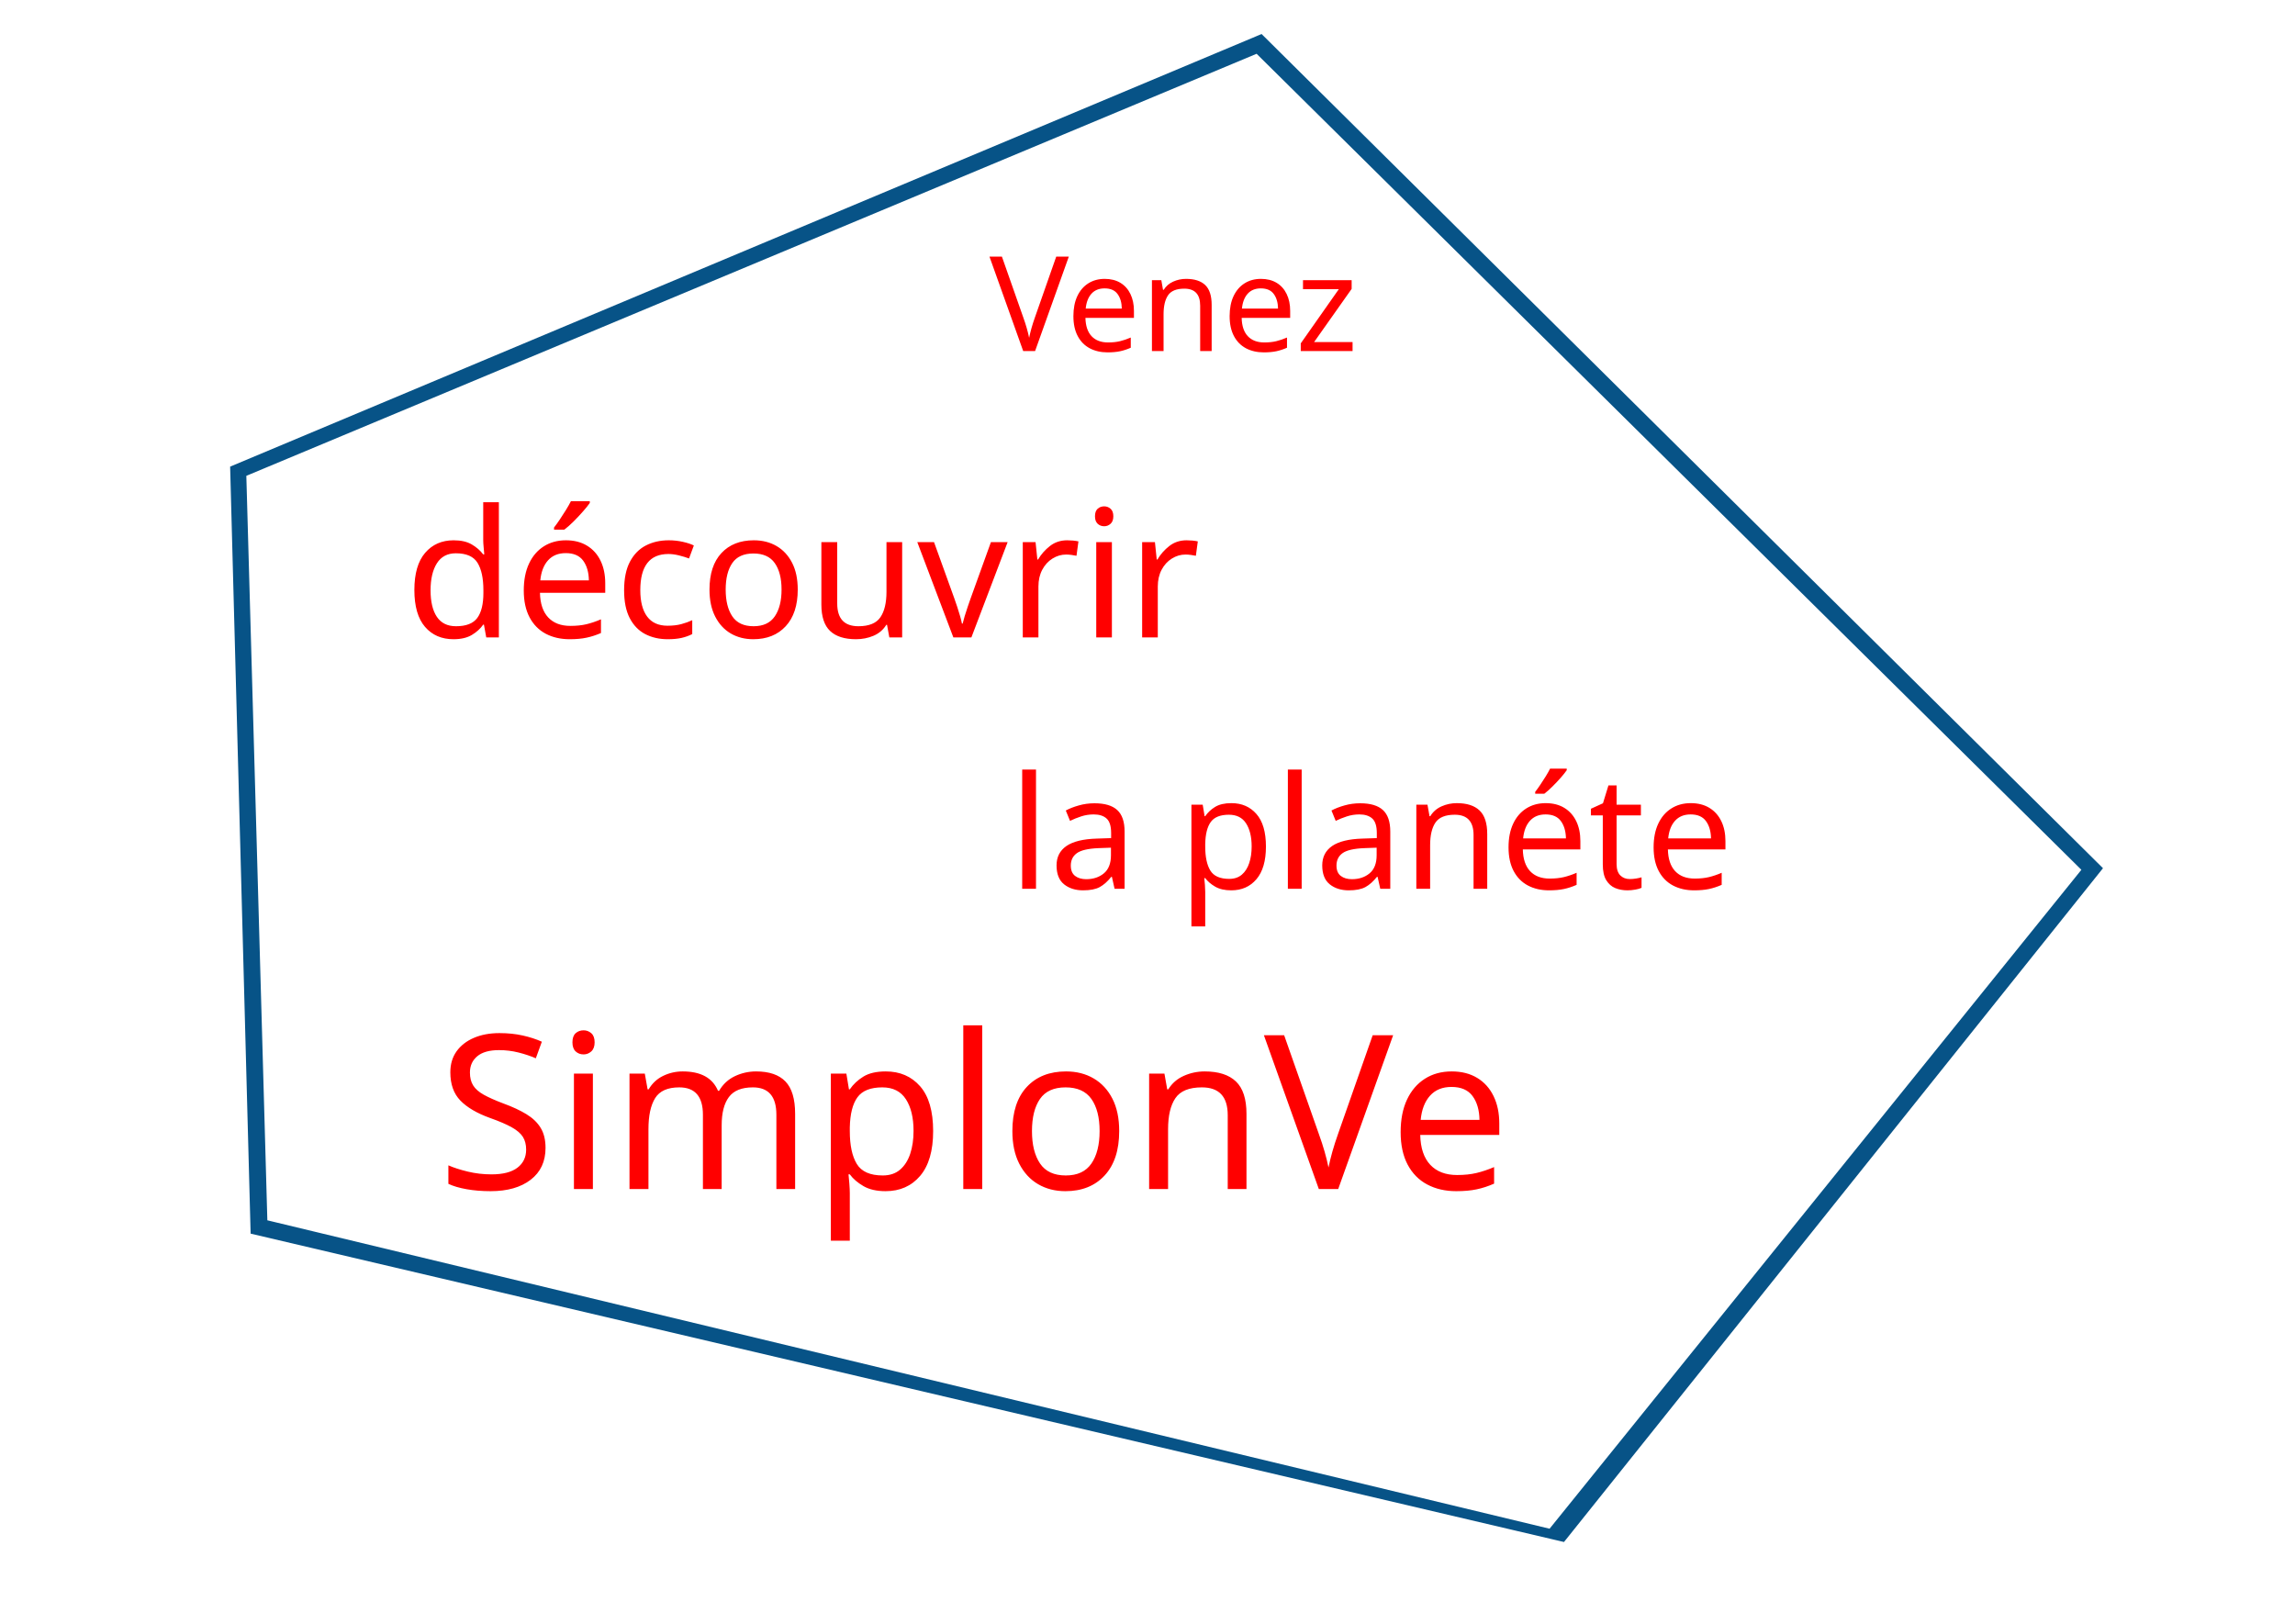
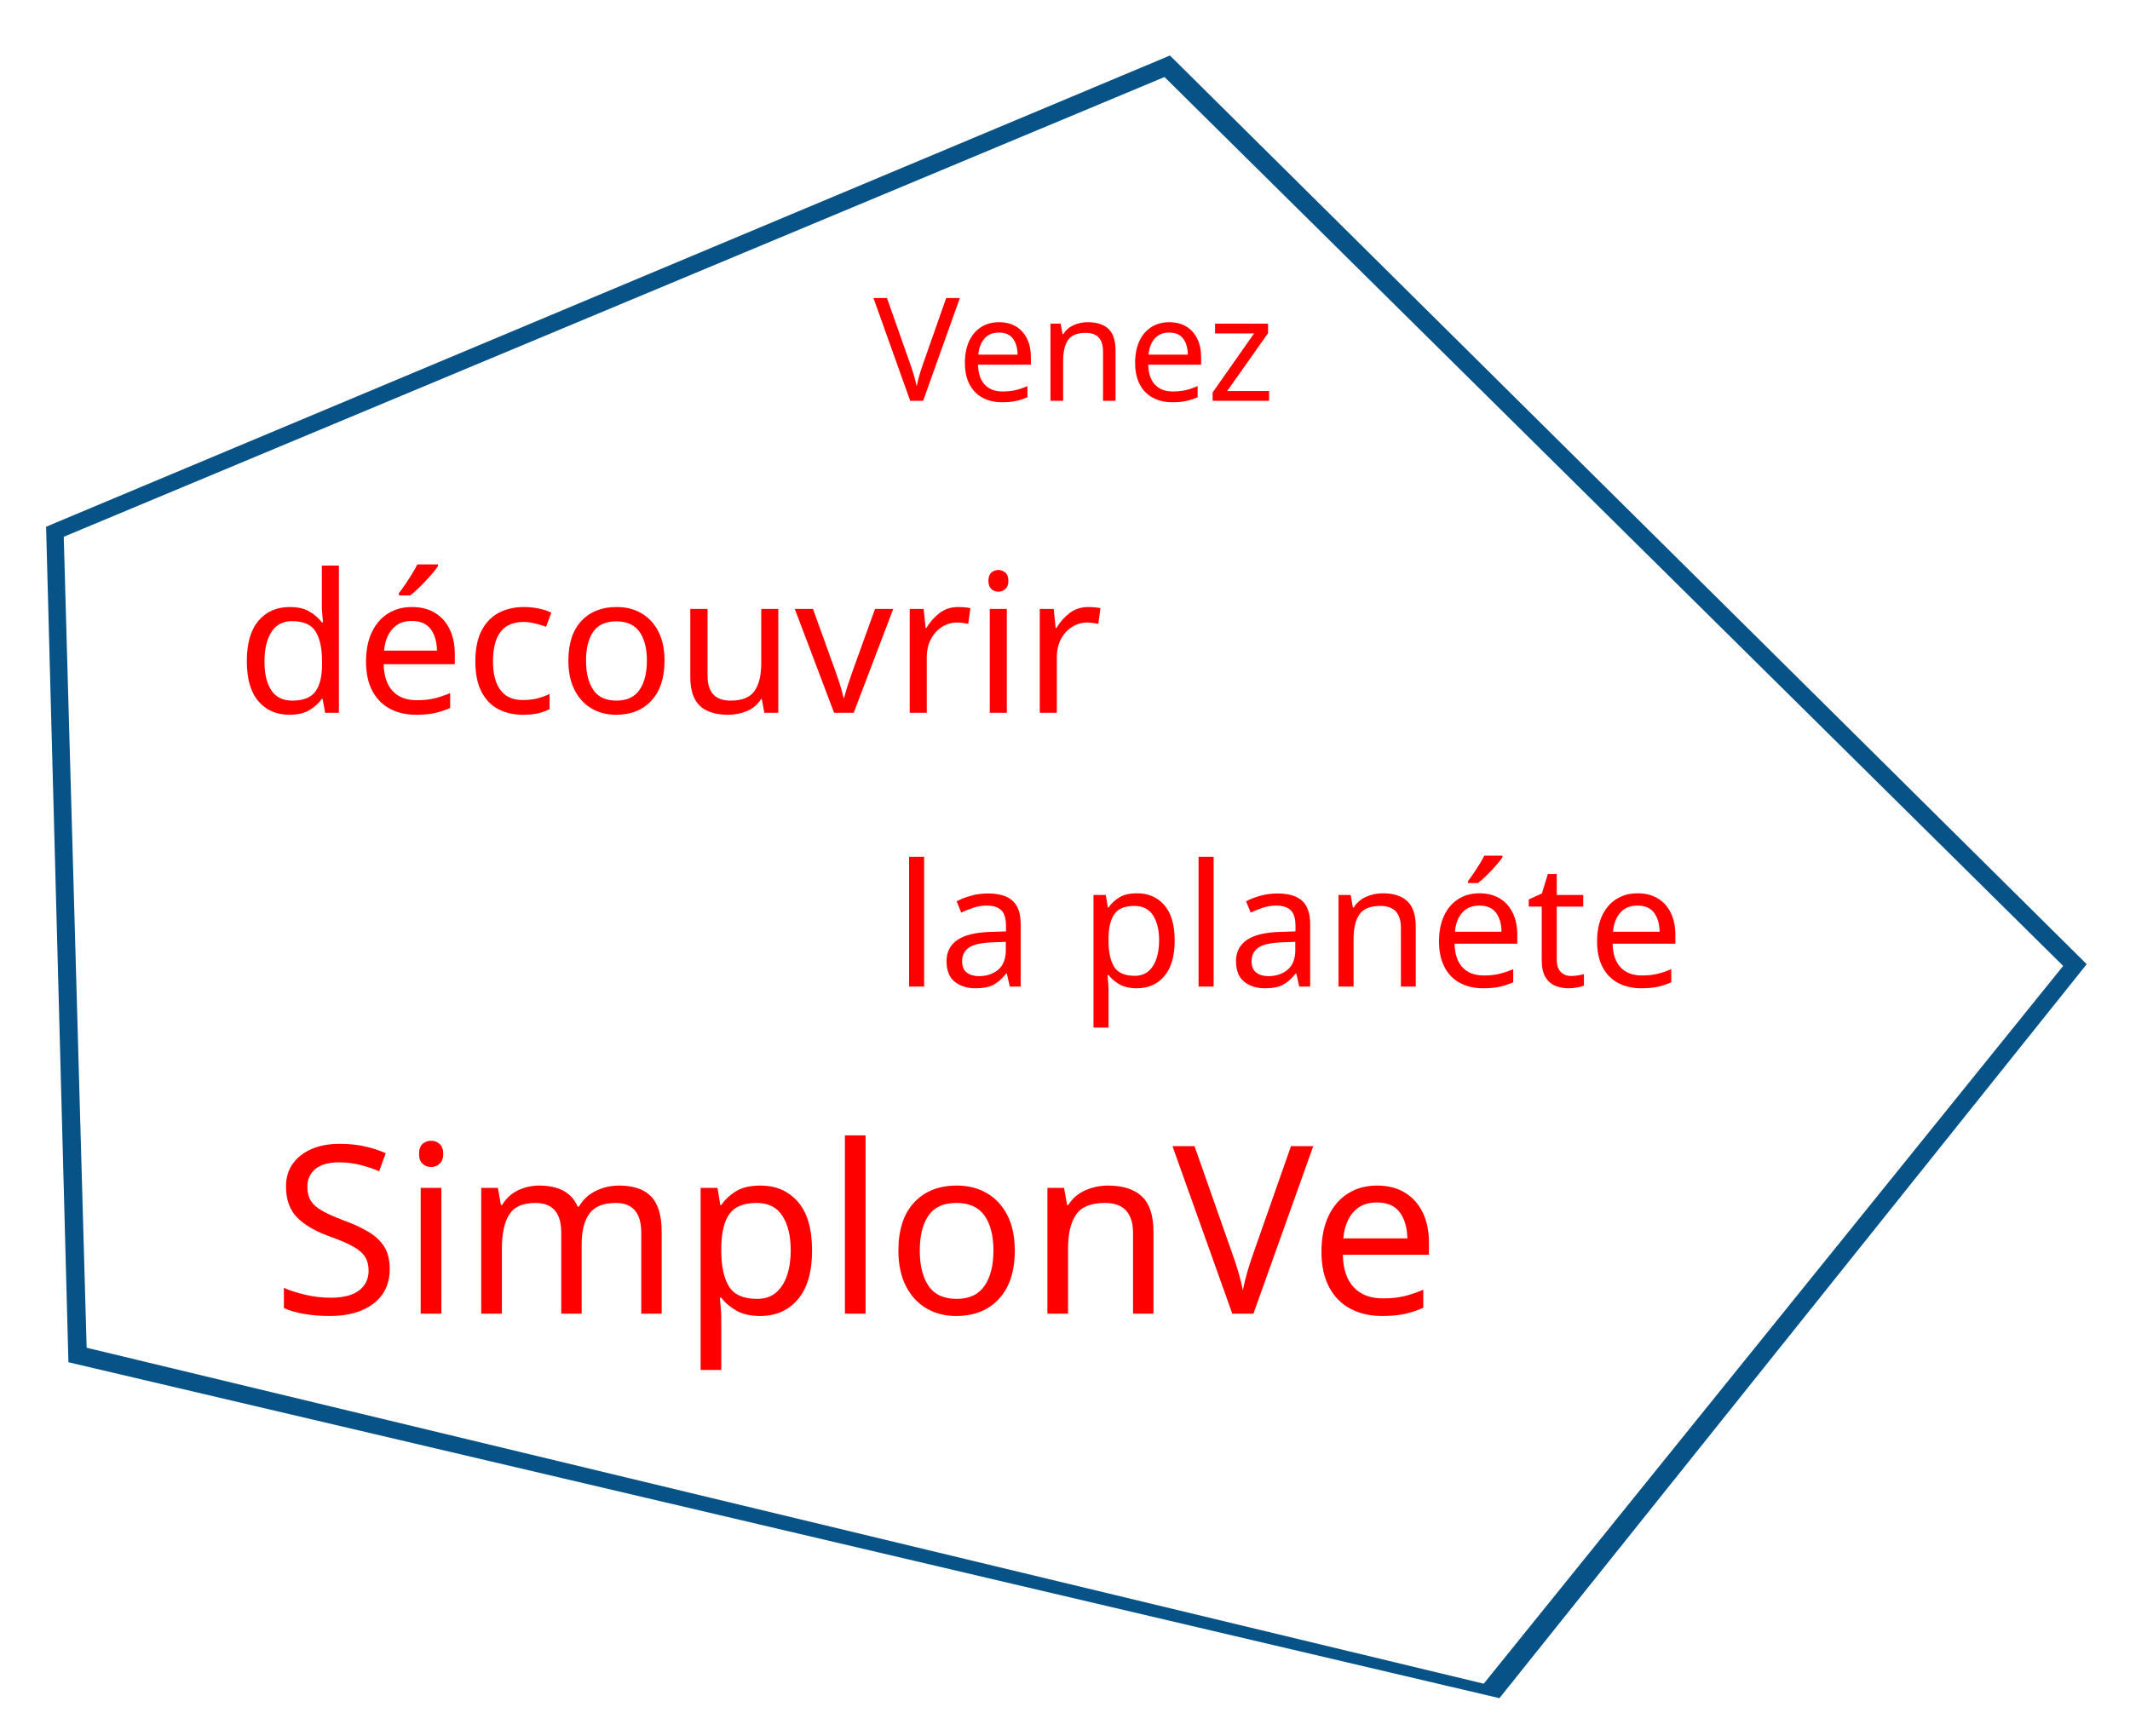
- <svg xmlns="http://www.w3.org/2000/svg" id="svg3039" version="1.1" width="1052" height="744">
+ <svg xmlns="http://www.w3.org/2000/svg" id="svg3039" version="1.1" width="1350" height="1100">
  <defs id="defs3043" />
-   <path style="fill:#075387;stroke:#075387;stroke-width:1px;stroke-linecap:butt;stroke-linejoin:miter;stroke-opacity:1;fill-opacity:1" d="M 578.188 16.188 L 106 214.219 L 115.375 565.062 L 716.719 706.25 L 963.312 398 L 578.188 16.188 z M 576.125 24.062 L 954.75 398.656 L 710.5 701.281 L 122.062 559.75 L 112.406 217.781 L 576.125 24.062 z " id="path2982" />
-   <text xml:space="preserve" style="font-size:60.588px;font-style:normal;font-weight:normal;line-height:125%;letter-spacing:0px;word-spacing:0px;fill:#ff0000;fill-opacity:1;stroke:none;font-family:Sans" x="453.565" y="160.905" id="text2992">
-     <tspan id="tspan2994" x="453.565" y="160.905">Venez</tspan>
+   <path style="fill:#075387;fill-opacity:1;stroke:#075387;stroke-width:1.507px;stroke-linecap:butt;stroke-linejoin:miter;stroke-opacity:1" d="M 741.348,36.082 29.98,334.423 44.104,862.983 950.051,1075.687 1321.553,611.297 741.348,36.082 z M 738.241,47.946 1308.654,612.285 940.682,1068.201 54.179,854.979 39.632,339.791 738.241,47.946 z" id="path2982" />
+   <text xml:space="preserve" style="font-size:91.278px;font-style:normal;font-weight:normal;line-height:125%;letter-spacing:0px;word-spacing:0px;fill:#ff0000;fill-opacity:1;stroke:none;font-family:Sans" x="553.6" y="254.105" id="text2992">
+     <tspan id="tspan2994" x="553.6" y="254.105">Venez</tspan>
  </text>
-   <text xml:space="preserve" style="font-size:81.544px;font-style:normal;font-weight:normal;line-height:125%;letter-spacing:0px;word-spacing:0px;fill:#ff0000;fill-opacity:1;stroke:none;font-family:Sans" x="185.456" y="292.187" id="text2996">
-     <tspan id="tspan2998" x="185.456" y="292.187">découvrir</tspan>
+   <text xml:space="preserve" style="font-size:122.848px;font-style:normal;font-weight:normal;line-height:125%;letter-spacing:0px;word-spacing:0px;fill:#ff0000;fill-opacity:1;stroke:none;font-family:Sans" x="149.684" y="451.885" id="text2996">
+     <tspan id="tspan2998" x="149.684" y="451.885">découvrir</tspan>
  </text>
-   <text xml:space="preserve" style="font-size:71.891px;font-style:normal;font-weight:normal;line-height:125%;letter-spacing:0px;word-spacing:0px;fill:#ff0000;fill-opacity:1;stroke:none;font-family:Sans" x="462.455" y="407.385" id="text3000">
-     <tspan id="tspan3002" x="462.455" y="407.385">la planéte</tspan>
+   <text xml:space="preserve" style="font-size:108.306px;font-style:normal;font-weight:normal;line-height:125%;letter-spacing:0px;word-spacing:0px;fill:#ff0000;fill-opacity:1;stroke:none;font-family:Sans" x="566.993" y="625.436" id="text3000">
+     <tspan id="tspan3002" x="566.993" y="625.436">la planéte</tspan>
  </text>
-   <text xml:space="preserve" style="font-size:98.712px;font-style:normal;font-weight:normal;line-height:125%;letter-spacing:0px;word-spacing:0px;fill:#ff0000;fill-opacity:1;stroke:none;font-family:Sans" x="200.502" y="545.017" id="text3004">
-     <tspan id="tspan3006" x="200.502" y="545.017">SimplonVe</tspan>
+   <text xml:space="preserve" style="font-size:148.713px;font-style:normal;font-weight:normal;line-height:125%;letter-spacing:0px;word-spacing:0px;fill:#ff0000;fill-opacity:1;stroke:none;font-family:Sans" x="172.351" y="832.783" id="text3004">
+     <tspan id="tspan3006" x="172.351" y="832.783">SimplonVe</tspan>
  </text>
</svg>
